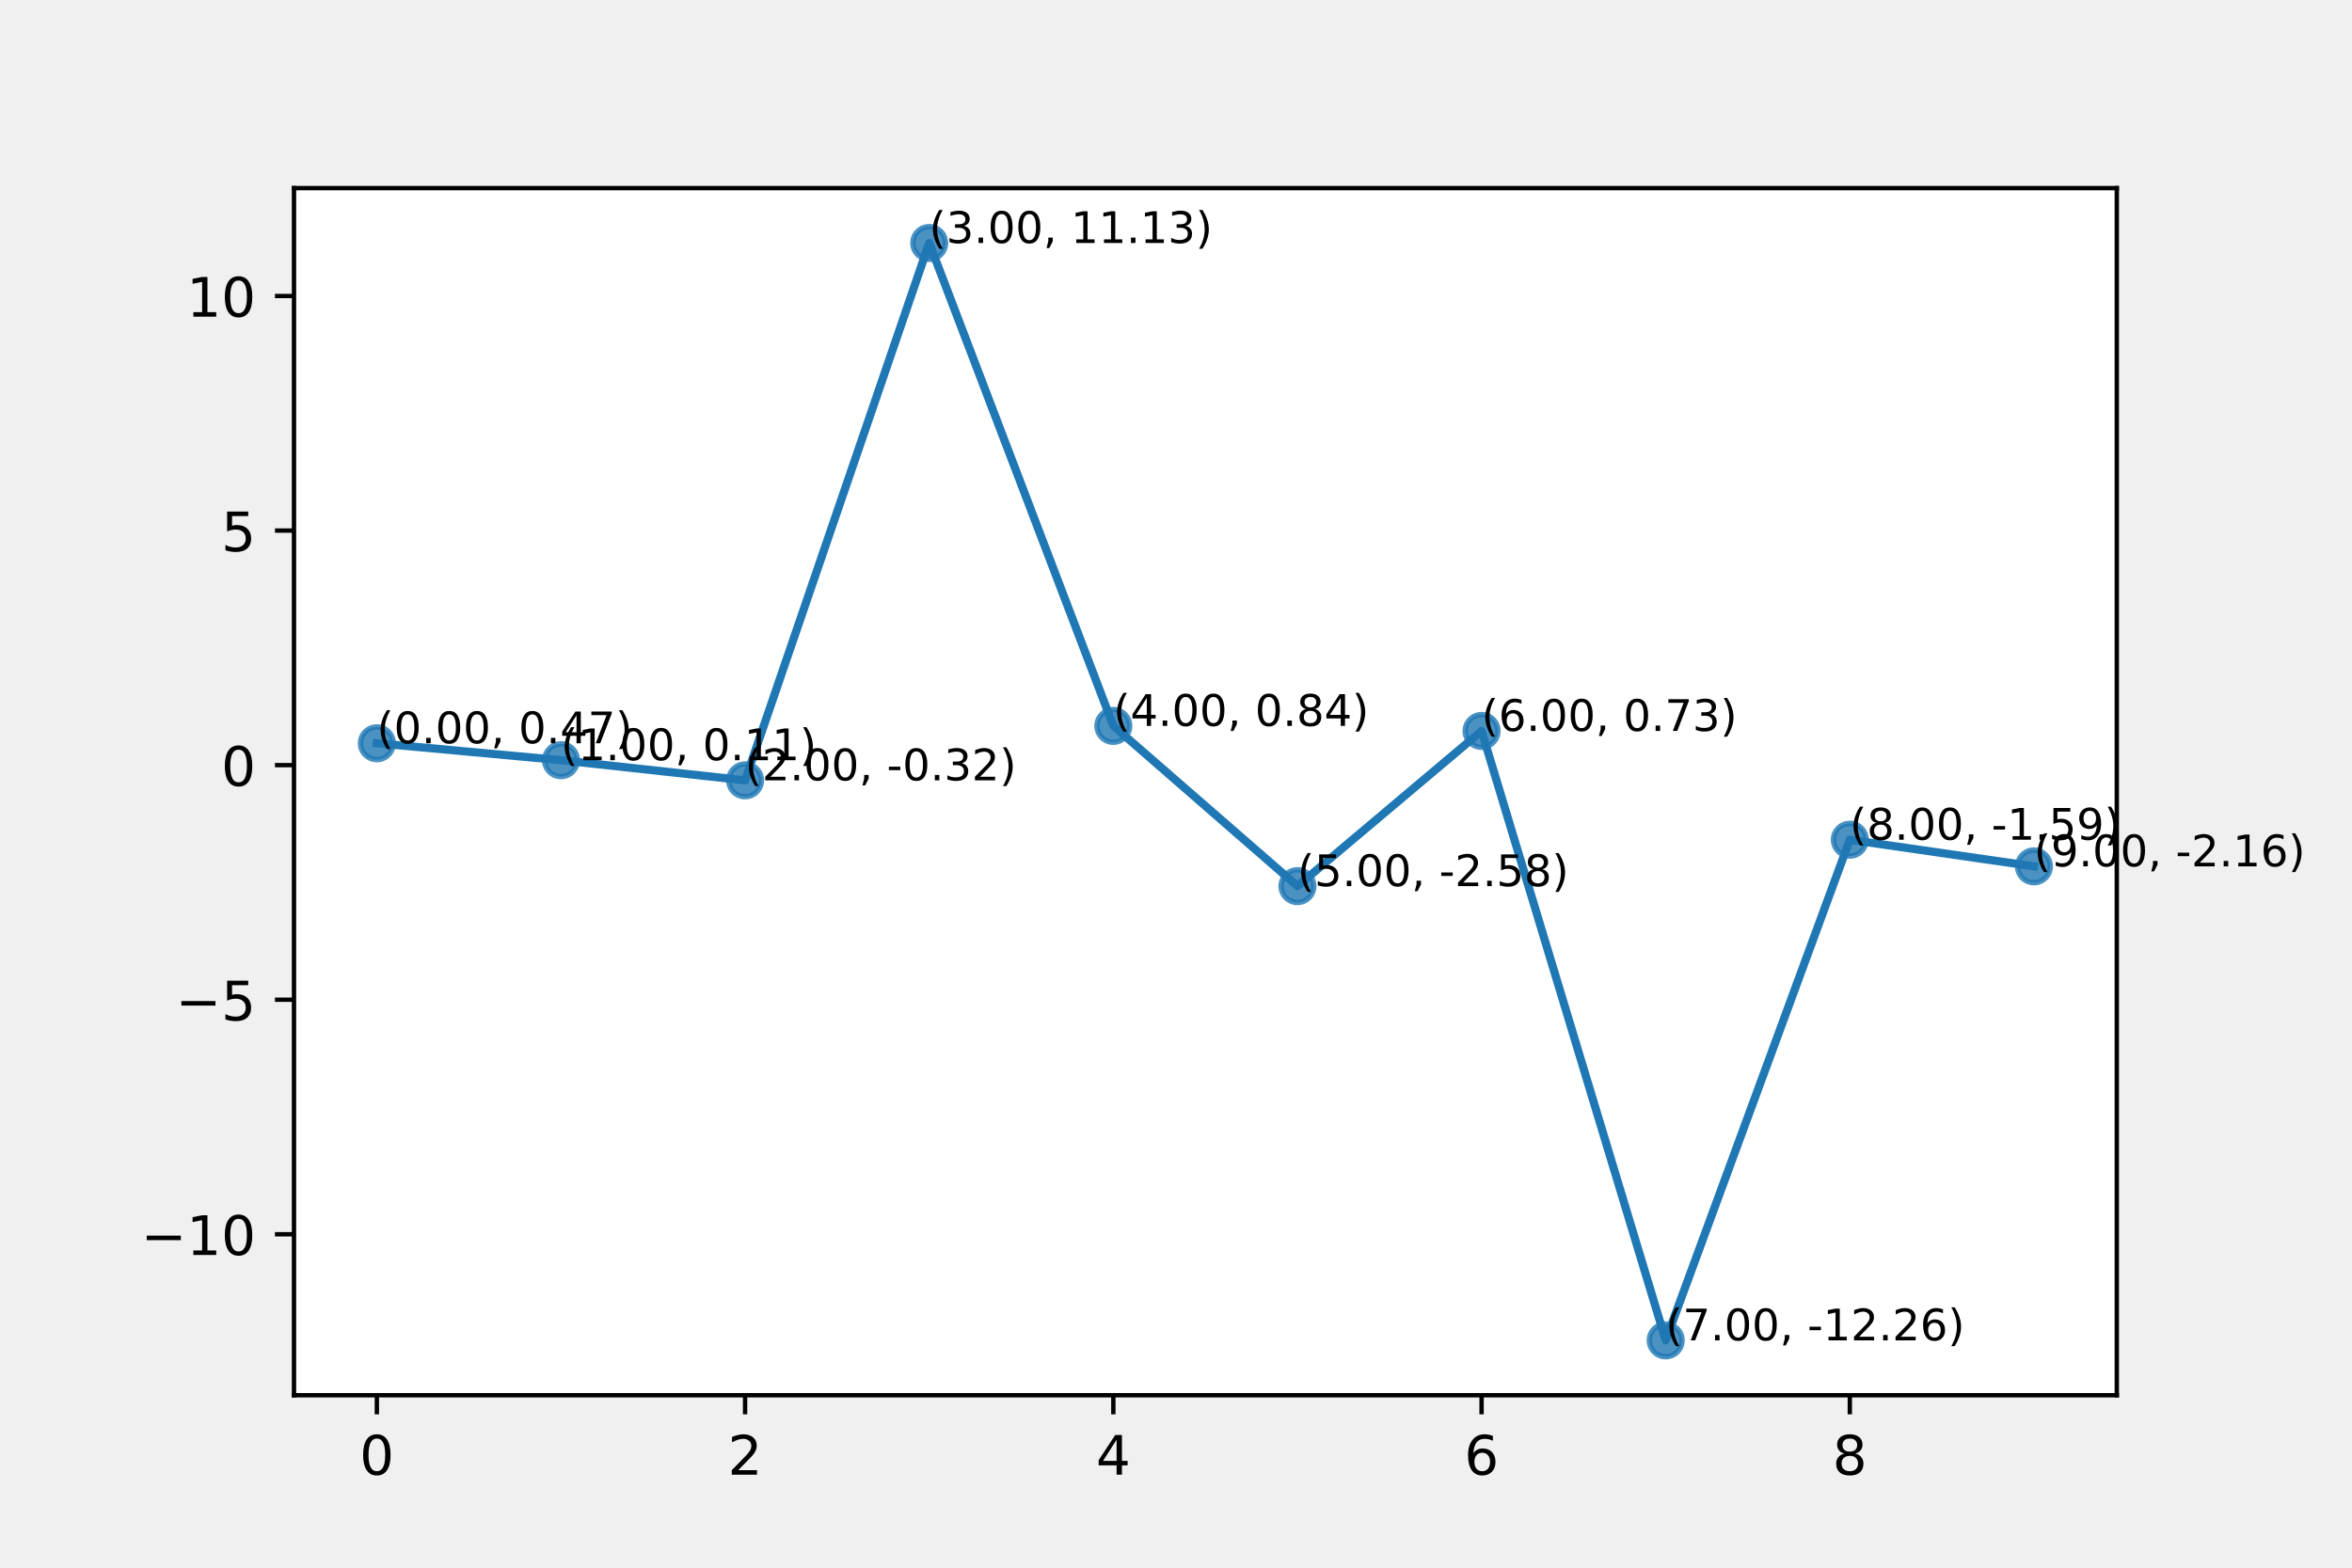
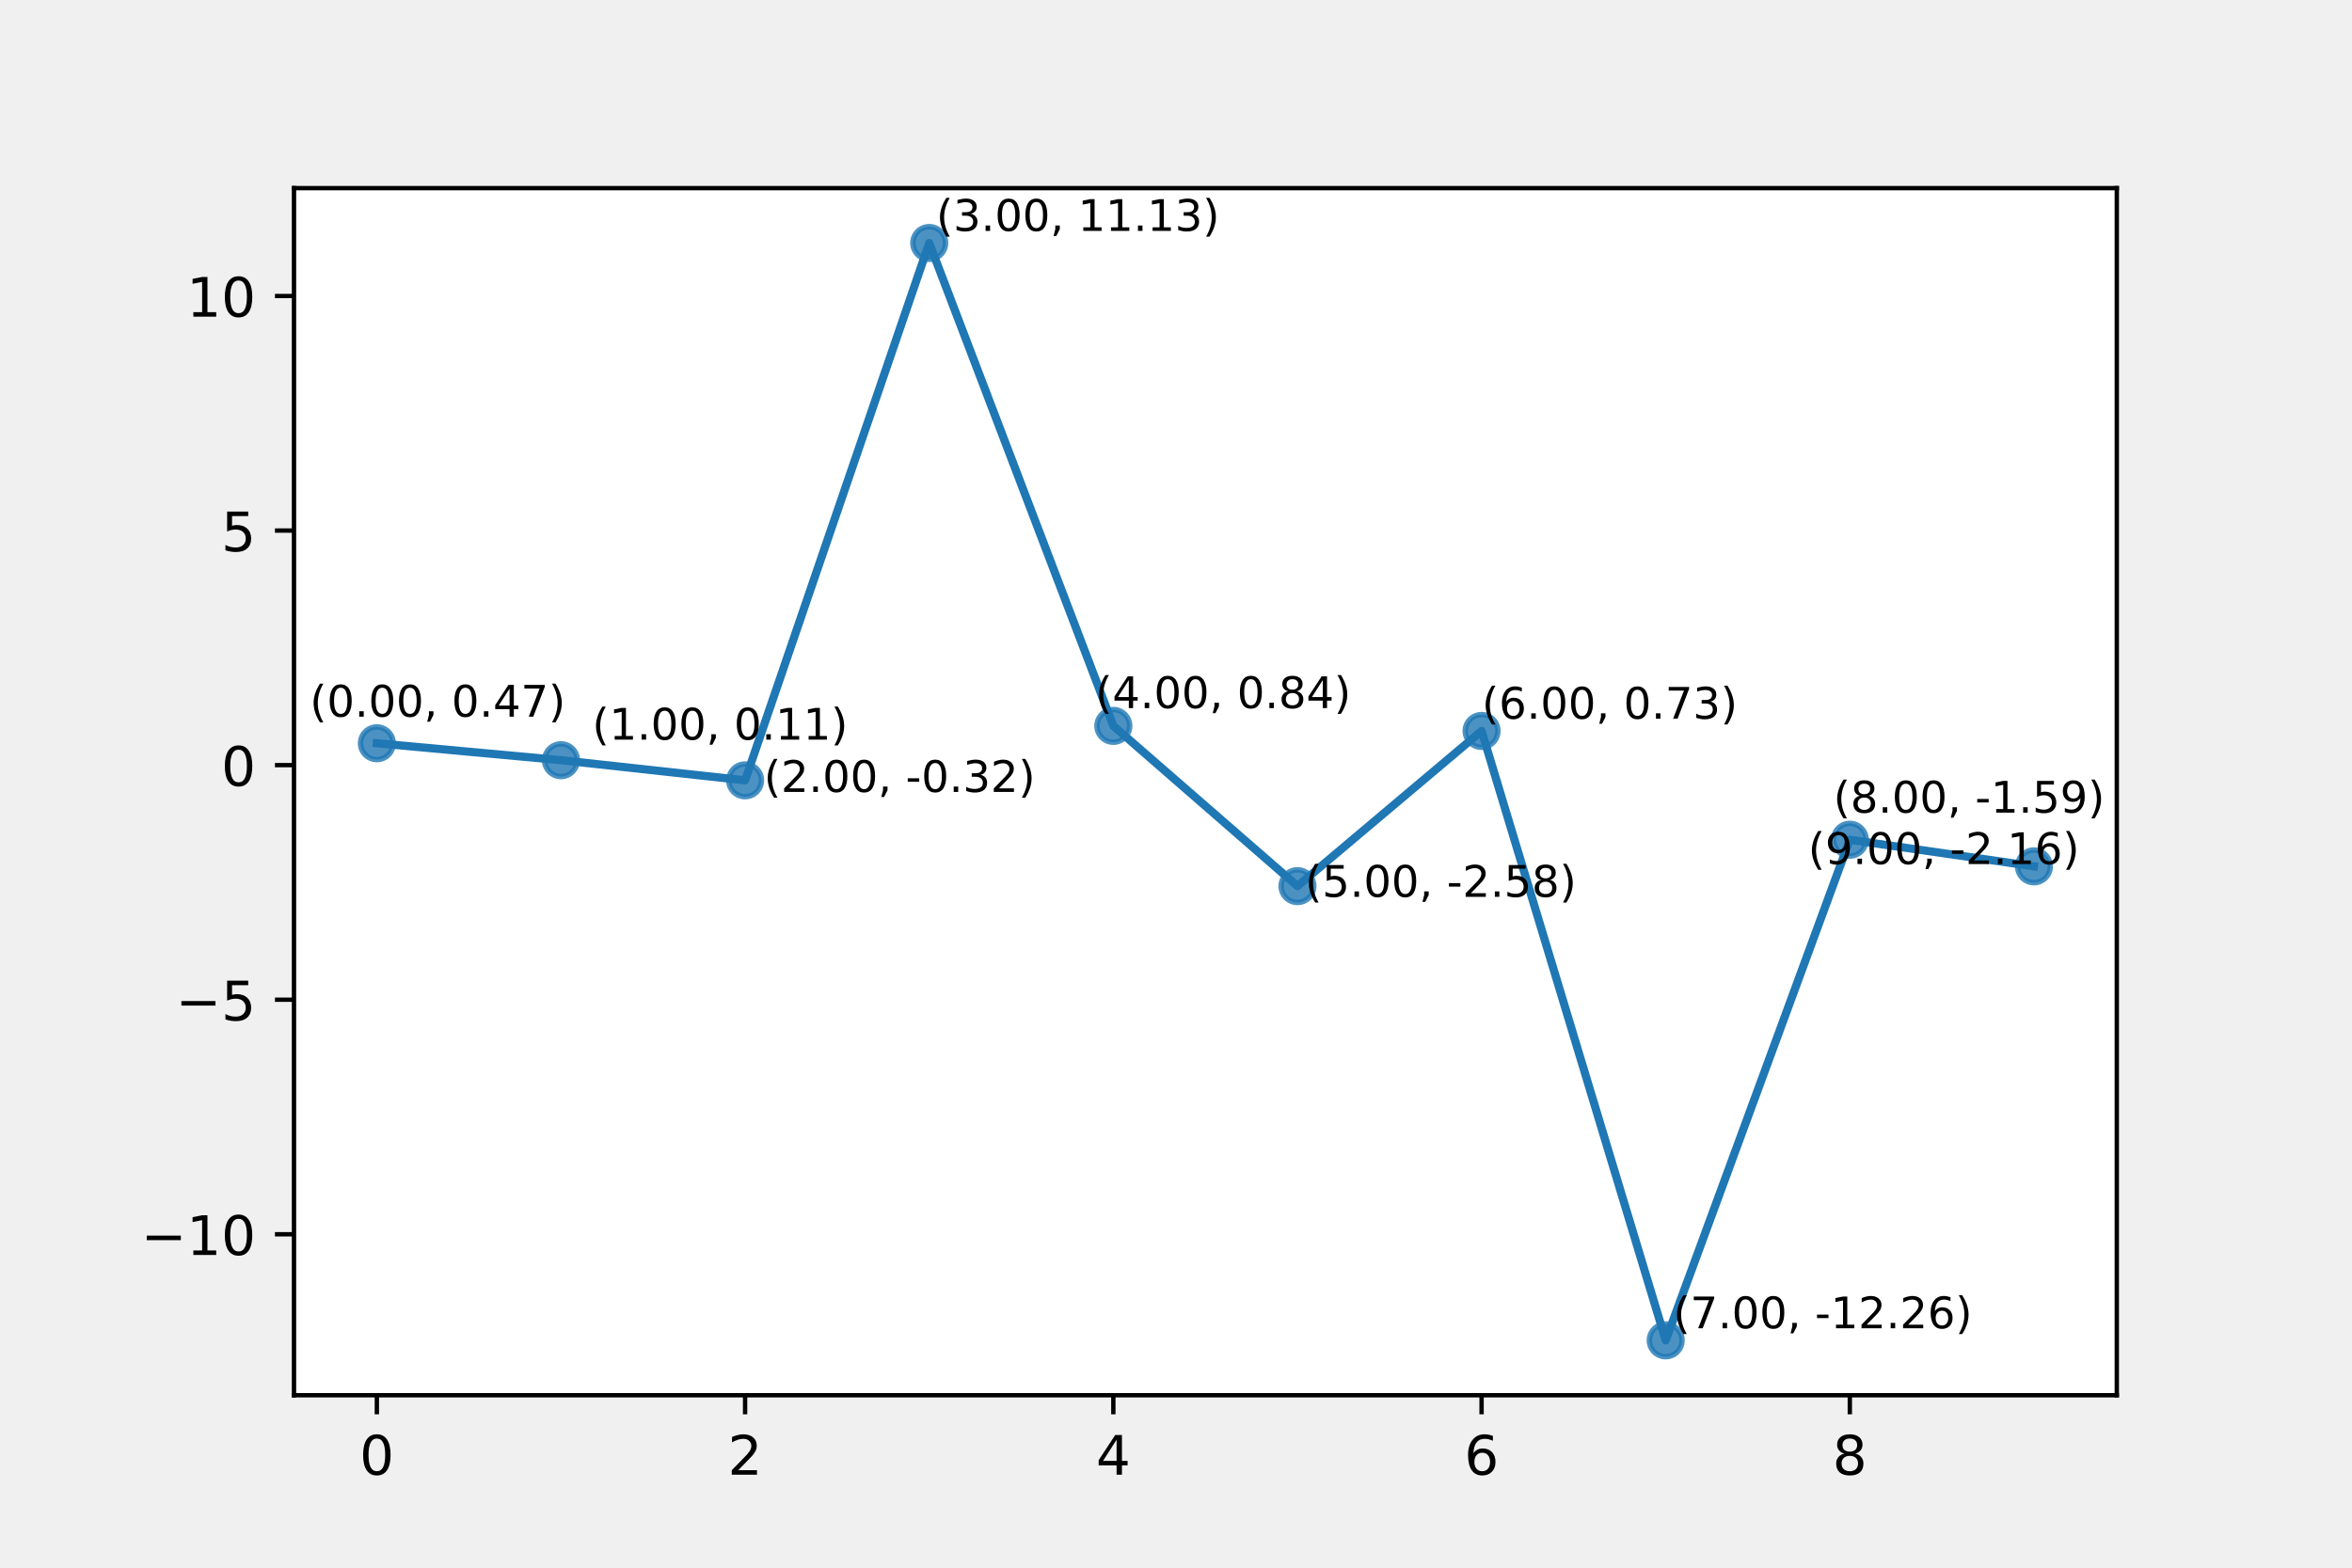
<svg xmlns="http://www.w3.org/2000/svg" xmlns:xlink="http://www.w3.org/1999/xlink" width="432pt" height="288pt" viewBox="0 0 432 288" version="1.1">
  <defs>
    <style type="text/css">*{stroke-linejoin: round; stroke-linecap: butt}</style>
  </defs>
  <g id="figure_1">
    <g id="patch_1">
      <path d="M 0 288  L 432 288  L 432 0  L 0 0  L 0 288  z " style="fill: none" />
    </g>
    <g id="axes_1">
      <g id="patch_2">
        <path d="M 54 256.32  L 388.8 256.32  L 388.8 34.56  L 54 34.56  z " style="fill: #ffffff" />
      </g>
      <g id="PathCollection_1">
        <defs>
-           <path id="m63a5df7cdd" d="M 0 3  C 0.796 3 1.559 2.684 2.121 2.121  C 2.684 1.559 3 0.796 3 0  C 3 -0.796 2.684 -1.559 2.121 -2.121  C 1.559 -2.684 0.796 -3 0 -3  C -0.796 -3 -1.559 -2.684 -2.121 -2.121  C -2.684 -1.559 -3 -0.796 -3 0  C -3 0.796 -2.684 1.559 -2.121 2.121  C -1.559 2.684 -0.796 3 0 3  z " style="stroke: #1f77b4; stroke-opacity: 0.8" />
+           <path id="m7820425bd3" d="M 0 3  C 0.796 3 1.559 2.684 2.121 2.121  C 2.684 1.559 3 0.796 3 0  C 3 -0.796 2.684 -1.559 2.121 -2.121  C 1.559 -2.684 0.796 -3 0 -3  C -0.796 -3 -1.559 -2.684 -2.121 -2.121  C -2.684 -1.559 -3 -0.796 -3 0  C -3 0.796 -2.684 1.559 -2.121 2.121  C -1.559 2.684 -0.796 3 0 3  z " style="stroke: #1f77b4; stroke-opacity: 0.8" />
        </defs>
-         <g clip-path="url(#p0a1b6e85ea)">
-           <use xlink:href="#m63a5df7cdd" x="69.218" y="136.546" style="fill: #1f77b4; fill-opacity: 0.8; stroke: #1f77b4; stroke-opacity: 0.8" />
-           <use xlink:href="#m63a5df7cdd" x="103.036" y="139.657" style="fill: #1f77b4; fill-opacity: 0.8; stroke: #1f77b4; stroke-opacity: 0.8" />
-           <use xlink:href="#m63a5df7cdd" x="136.855" y="143.357" style="fill: #1f77b4; fill-opacity: 0.8; stroke: #1f77b4; stroke-opacity: 0.8" />
-           <use xlink:href="#m63a5df7cdd" x="170.673" y="44.64" style="fill: #1f77b4; fill-opacity: 0.8; stroke: #1f77b4; stroke-opacity: 0.8" />
-           <use xlink:href="#m63a5df7cdd" x="204.491" y="133.355" style="fill: #1f77b4; fill-opacity: 0.8; stroke: #1f77b4; stroke-opacity: 0.8" />
-           <use xlink:href="#m63a5df7cdd" x="238.309" y="162.791" style="fill: #1f77b4; fill-opacity: 0.8; stroke: #1f77b4; stroke-opacity: 0.8" />
-           <use xlink:href="#m63a5df7cdd" x="272.127" y="134.283" style="fill: #1f77b4; fill-opacity: 0.8; stroke: #1f77b4; stroke-opacity: 0.8" />
-           <use xlink:href="#m63a5df7cdd" x="305.945" y="246.24" style="fill: #1f77b4; fill-opacity: 0.8; stroke: #1f77b4; stroke-opacity: 0.8" />
-           <use xlink:href="#m63a5df7cdd" x="339.764" y="154.267" style="fill: #1f77b4; fill-opacity: 0.8; stroke: #1f77b4; stroke-opacity: 0.8" />
-           <use xlink:href="#m63a5df7cdd" x="373.582" y="159.157" style="fill: #1f77b4; fill-opacity: 0.8; stroke: #1f77b4; stroke-opacity: 0.8" />
+         <g clip-path="url(#p15bf4241c0)">
+           <use xlink:href="#m7820425bd3" x="69.218" y="136.546" style="fill: #1f77b4; fill-opacity: 0.8; stroke: #1f77b4; stroke-opacity: 0.8" />
+           <use xlink:href="#m7820425bd3" x="103.036" y="139.657" style="fill: #1f77b4; fill-opacity: 0.8; stroke: #1f77b4; stroke-opacity: 0.8" />
+           <use xlink:href="#m7820425bd3" x="136.855" y="143.357" style="fill: #1f77b4; fill-opacity: 0.8; stroke: #1f77b4; stroke-opacity: 0.8" />
+           <use xlink:href="#m7820425bd3" x="170.673" y="44.64" style="fill: #1f77b4; fill-opacity: 0.8; stroke: #1f77b4; stroke-opacity: 0.8" />
+           <use xlink:href="#m7820425bd3" x="204.491" y="133.355" style="fill: #1f77b4; fill-opacity: 0.8; stroke: #1f77b4; stroke-opacity: 0.8" />
+           <use xlink:href="#m7820425bd3" x="238.309" y="162.791" style="fill: #1f77b4; fill-opacity: 0.8; stroke: #1f77b4; stroke-opacity: 0.8" />
+           <use xlink:href="#m7820425bd3" x="272.127" y="134.283" style="fill: #1f77b4; fill-opacity: 0.8; stroke: #1f77b4; stroke-opacity: 0.8" />
+           <use xlink:href="#m7820425bd3" x="305.945" y="246.24" style="fill: #1f77b4; fill-opacity: 0.8; stroke: #1f77b4; stroke-opacity: 0.8" />
+           <use xlink:href="#m7820425bd3" x="339.764" y="154.267" style="fill: #1f77b4; fill-opacity: 0.8; stroke: #1f77b4; stroke-opacity: 0.8" />
+           <use xlink:href="#m7820425bd3" x="373.582" y="159.157" style="fill: #1f77b4; fill-opacity: 0.8; stroke: #1f77b4; stroke-opacity: 0.8" />
        </g>
      </g>
      <g id="matplotlib.axis_1">
        <g id="xtick_1">
          <g id="line2d_1">
            <defs>
-               <path id="me3b9ac02d4" d="M 0 0  L 0 3.5  " style="stroke: #000000; stroke-width: 0.8" />
+               <path id="maa330eedc3" d="M 0 0  L 0 3.5  " style="stroke: #000000; stroke-width: 0.8" />
            </defs>
            <g>
-               <use xlink:href="#me3b9ac02d4" x="69.218" y="256.32" style="stroke: #000000; stroke-width: 0.8" />
+               <use xlink:href="#maa330eedc3" x="69.218" y="256.32" style="stroke: #000000; stroke-width: 0.8" />
            </g>
          </g>
          <g id="text_1">
            <g transform="translate(66.03693 270.9184) scale(0.1 -0.1)">
              <defs>
                <path id="DejaVuSans-30" d="M 2034 4250  Q 1547 4250 1301 3770  Q 1056 3291 1056 2328  Q 1056 1369 1301 889  Q 1547 409 2034 409  Q 2525 409 2770 889  Q 3016 1369 3016 2328  Q 3016 3291 2770 3770  Q 2525 4250 2034 4250  z M 2034 4750  Q 2819 4750 3233 4129  Q 3647 3509 3647 2328  Q 3647 1150 3233 529  Q 2819 -91 2034 -91  Q 1250 -91 836 529  Q 422 1150 422 2328  Q 422 3509 836 4129  Q 1250 4750 2034 4750  z " transform="scale(0.015625)" />
              </defs>
              <use xlink:href="#DejaVuSans-30" />
            </g>
          </g>
        </g>
        <g id="xtick_2">
          <g id="line2d_2">
            <g>
-               <use xlink:href="#me3b9ac02d4" x="136.855" y="256.32" style="stroke: #000000; stroke-width: 0.8" />
+               <use xlink:href="#maa330eedc3" x="136.855" y="256.32" style="stroke: #000000; stroke-width: 0.8" />
            </g>
          </g>
          <g id="text_2">
            <g transform="translate(133.6733 270.9184) scale(0.1 -0.1)">
              <defs>
                <path id="DejaVuSans-32" d="M 1228 531  L 3431 531  L 3431 0  L 469 0  L 469 531  Q 828 903 1448 1529  Q 2069 2156 2228 2338  Q 2531 2678 2651 2914  Q 2772 3150 2772 3378  Q 2772 3750 2511 3984  Q 2250 4219 1831 4219  Q 1534 4219 1204 4116  Q 875 4013 500 3803  L 500 4441  Q 881 4594 1212 4672  Q 1544 4750 1819 4750  Q 2544 4750 2975 4387  Q 3406 4025 3406 3419  Q 3406 3131 3298 2873  Q 3191 2616 2906 2266  Q 2828 2175 2409 1742  Q 1991 1309 1228 531  z " transform="scale(0.015625)" />
              </defs>
              <use xlink:href="#DejaVuSans-32" />
            </g>
          </g>
        </g>
        <g id="xtick_3">
          <g id="line2d_3">
            <g>
-               <use xlink:href="#me3b9ac02d4" x="204.491" y="256.32" style="stroke: #000000; stroke-width: 0.8" />
+               <use xlink:href="#maa330eedc3" x="204.491" y="256.32" style="stroke: #000000; stroke-width: 0.8" />
            </g>
          </g>
          <g id="text_3">
            <g transform="translate(201.3097 270.9184) scale(0.1 -0.1)">
              <defs>
                <path id="DejaVuSans-34" d="M 2419 4116  L 825 1625  L 2419 1625  L 2419 4116  z M 2253 4666  L 3047 4666  L 3047 1625  L 3713 1625  L 3713 1100  L 3047 1100  L 3047 0  L 2419 0  L 2419 1100  L 313 1100  L 313 1709  L 2253 4666  z " transform="scale(0.015625)" />
              </defs>
              <use xlink:href="#DejaVuSans-34" />
            </g>
          </g>
        </g>
        <g id="xtick_4">
          <g id="line2d_4">
            <g>
-               <use xlink:href="#me3b9ac02d4" x="272.127" y="256.32" style="stroke: #000000; stroke-width: 0.8" />
+               <use xlink:href="#maa330eedc3" x="272.127" y="256.32" style="stroke: #000000; stroke-width: 0.8" />
            </g>
          </g>
          <g id="text_4">
            <g transform="translate(268.946 270.9184) scale(0.1 -0.1)">
              <defs>
                <path id="DejaVuSans-36" d="M 2113 2584  Q 1688 2584 1439 2293  Q 1191 2003 1191 1497  Q 1191 994 1439 701  Q 1688 409 2113 409  Q 2538 409 2786 701  Q 3034 994 3034 1497  Q 3034 2003 2786 2293  Q 2538 2584 2113 2584  z M 3366 4563  L 3366 3988  Q 3128 4100 2886 4159  Q 2644 4219 2406 4219  Q 1781 4219 1451 3797  Q 1122 3375 1075 2522  Q 1259 2794 1537 2939  Q 1816 3084 2150 3084  Q 2853 3084 3261 2657  Q 3669 2231 3669 1497  Q 3669 778 3244 343  Q 2819 -91 2113 -91  Q 1303 -91 875 529  Q 447 1150 447 2328  Q 447 3434 972 4092  Q 1497 4750 2381 4750  Q 2619 4750 2861 4703  Q 3103 4656 3366 4563  z " transform="scale(0.015625)" />
              </defs>
              <use xlink:href="#DejaVuSans-36" />
            </g>
          </g>
        </g>
        <g id="xtick_5">
          <g id="line2d_5">
            <g>
-               <use xlink:href="#me3b9ac02d4" x="339.764" y="256.32" style="stroke: #000000; stroke-width: 0.8" />
+               <use xlink:href="#maa330eedc3" x="339.764" y="256.32" style="stroke: #000000; stroke-width: 0.8" />
            </g>
          </g>
          <g id="text_5">
            <g transform="translate(336.5824 270.9184) scale(0.1 -0.1)">
              <defs>
                <path id="DejaVuSans-38" d="M 2034 2216  Q 1584 2216 1326 1975  Q 1069 1734 1069 1313  Q 1069 891 1326 650  Q 1584 409 2034 409  Q 2484 409 2743 651  Q 3003 894 3003 1313  Q 3003 1734 2745 1975  Q 2488 2216 2034 2216  z M 1403 2484  Q 997 2584 770 2862  Q 544 3141 544 3541  Q 544 4100 942 4425  Q 1341 4750 2034 4750  Q 2731 4750 3128 4425  Q 3525 4100 3525 3541  Q 3525 3141 3298 2862  Q 3072 2584 2669 2484  Q 3125 2378 3379 2068  Q 3634 1759 3634 1313  Q 3634 634 3220 271  Q 2806 -91 2034 -91  Q 1263 -91 848 271  Q 434 634 434 1313  Q 434 1759 690 2068  Q 947 2378 1403 2484  z M 1172 3481  Q 1172 3119 1398 2916  Q 1625 2713 2034 2713  Q 2441 2713 2670 2916  Q 2900 3119 2900 3481  Q 2900 3844 2670 4047  Q 2441 4250 2034 4250  Q 1625 4250 1398 4047  Q 1172 3844 1172 3481  z " transform="scale(0.015625)" />
              </defs>
              <use xlink:href="#DejaVuSans-38" />
            </g>
          </g>
        </g>
      </g>
      <g id="matplotlib.axis_2">
        <g id="ytick_1">
          <g id="line2d_6">
            <defs>
-               <path id="m5d15af2823" d="M 0 0  L -3.5 0  " style="stroke: #000000; stroke-width: 0.8" />
+               <path id="m2a9670da24" d="M 0 0  L -3.5 0  " style="stroke: #000000; stroke-width: 0.8" />
            </defs>
            <g>
-               <use xlink:href="#m5d15af2823" x="54" y="226.749" style="stroke: #000000; stroke-width: 0.8" />
+               <use xlink:href="#m2a9670da24" x="54" y="226.749" style="stroke: #000000; stroke-width: 0.8" />
            </g>
          </g>
          <g id="text_6">
            <g transform="translate(25.89531 230.5484) scale(0.1 -0.1)">
              <defs>
                <path id="DejaVuSans-2212" d="M 678 2272  L 4684 2272  L 4684 1741  L 678 1741  L 678 2272  z " transform="scale(0.015625)" />
                <path id="DejaVuSans-31" d="M 794 531  L 1825 531  L 1825 4091  L 703 3866  L 703 4441  L 1819 4666  L 2450 4666  L 2450 531  L 3481 531  L 3481 0  L 794 0  L 794 531  z " transform="scale(0.015625)" />
              </defs>
              <use xlink:href="#DejaVuSans-2212" />
              <use xlink:href="#DejaVuSans-31" x="83.789" />
              <use xlink:href="#DejaVuSans-30" x="147.412" />
            </g>
          </g>
        </g>
        <g id="ytick_2">
          <g id="line2d_7">
            <g>
-               <use xlink:href="#m5d15af2823" x="54" y="183.656" style="stroke: #000000; stroke-width: 0.8" />
+               <use xlink:href="#m2a9670da24" x="54" y="183.656" style="stroke: #000000; stroke-width: 0.8" />
            </g>
          </g>
          <g id="text_7">
            <g transform="translate(32.25781 187.4554) scale(0.1 -0.1)">
              <defs>
                <path id="DejaVuSans-35" d="M 691 4666  L 3169 4666  L 3169 4134  L 1269 4134  L 1269 2991  Q 1406 3038 1543 3061  Q 1681 3084 1819 3084  Q 2600 3084 3056 2656  Q 3513 2228 3513 1497  Q 3513 744 3044 326  Q 2575 -91 1722 -91  Q 1428 -91 1123 -41  Q 819 9 494 109  L 494 744  Q 775 591 1075 516  Q 1375 441 1709 441  Q 2250 441 2565 725  Q 2881 1009 2881 1497  Q 2881 1984 2565 2268  Q 2250 2553 1709 2553  Q 1456 2553 1204 2497  Q 953 2441 691 2322  L 691 4666  z " transform="scale(0.015625)" />
              </defs>
              <use xlink:href="#DejaVuSans-2212" />
              <use xlink:href="#DejaVuSans-35" x="83.789" />
            </g>
          </g>
        </g>
        <g id="ytick_3">
          <g id="line2d_8">
            <g>
-               <use xlink:href="#m5d15af2823" x="54" y="140.563" style="stroke: #000000; stroke-width: 0.8" />
+               <use xlink:href="#m2a9670da24" x="54" y="140.563" style="stroke: #000000; stroke-width: 0.8" />
            </g>
          </g>
          <g id="text_8">
            <g transform="translate(40.6375 144.3624) scale(0.1 -0.1)">
              <use xlink:href="#DejaVuSans-30" />
            </g>
          </g>
        </g>
        <g id="ytick_4">
          <g id="line2d_9">
            <g>
-               <use xlink:href="#m5d15af2823" x="54" y="97.47" style="stroke: #000000; stroke-width: 0.8" />
+               <use xlink:href="#m2a9670da24" x="54" y="97.47" style="stroke: #000000; stroke-width: 0.8" />
            </g>
          </g>
          <g id="text_9">
            <g transform="translate(40.6375 101.2694) scale(0.1 -0.1)">
              <use xlink:href="#DejaVuSans-35" />
            </g>
          </g>
        </g>
        <g id="ytick_5">
          <g id="line2d_10">
            <g>
-               <use xlink:href="#m5d15af2823" x="54" y="54.377" style="stroke: #000000; stroke-width: 0.8" />
+               <use xlink:href="#m2a9670da24" x="54" y="54.377" style="stroke: #000000; stroke-width: 0.8" />
            </g>
          </g>
          <g id="text_10">
            <g transform="translate(34.275 58.17639) scale(0.1 -0.1)">
              <use xlink:href="#DejaVuSans-31" />
              <use xlink:href="#DejaVuSans-30" x="63.623" />
            </g>
          </g>
        </g>
      </g>
      <g id="line2d_11">
-         <path d="M 69.218 136.546  L 103.036 139.657  L 136.855 143.357  L 170.673 44.64  L 204.491 133.355  L 238.309 162.791  L 272.127 134.283  L 305.945 246.24  L 339.764 154.267  L 373.582 159.157  " clip-path="url(#p0a1b6e85ea)" style="fill: none; stroke: #1f77b4; stroke-width: 1.5; stroke-linecap: square" />
+         <path d="M 69.218 136.546  L 103.036 139.657  L 136.855 143.357  L 170.673 44.64  L 204.491 133.355  L 238.309 162.791  L 272.127 134.283  L 305.945 246.24  L 339.764 154.267  L 373.582 159.157  " clip-path="url(#p15bf4241c0)" style="fill: none; stroke: #1f77b4; stroke-width: 1.5; stroke-linecap: square" />
      </g>
      <g id="patch_3">
        <path d="M 54 256.32  L 54 34.56  " style="fill: none; stroke: #000000; stroke-width: 0.8; stroke-linejoin: miter; stroke-linecap: square" />
      </g>
      <g id="patch_4">
        <path d="M 388.8 256.32  L 388.8 34.56  " style="fill: none; stroke: #000000; stroke-width: 0.8; stroke-linejoin: miter; stroke-linecap: square" />
      </g>
      <g id="patch_5">
        <path d="M 54 256.32  L 388.8 256.32  " style="fill: none; stroke: #000000; stroke-width: 0.8; stroke-linejoin: miter; stroke-linecap: square" />
      </g>
      <g id="patch_6">
        <path d="M 54 34.56  L 388.8 34.56  " style="fill: none; stroke: #000000; stroke-width: 0.8; stroke-linejoin: miter; stroke-linecap: square" />
      </g>
      <g id="text_11">
-         <g transform="translate(69.21818 136.5461) scale(0.08 -0.08)">
+         <g transform="translate(56.91625 131.658) scale(0.08 -0.08)">
          <defs>
            <path id="DejaVuSans-28" d="M 1984 4856  Q 1566 4138 1362 3434  Q 1159 2731 1159 2009  Q 1159 1288 1364 580  Q 1569 -128 1984 -844  L 1484 -844  Q 1016 -109 783 600  Q 550 1309 550 2009  Q 550 2706 781 3412  Q 1013 4119 1484 4856  L 1984 4856  z " transform="scale(0.015625)" />
            <path id="DejaVuSans-2e" d="M 684 794  L 1344 794  L 1344 0  L 684 0  L 684 794  z " transform="scale(0.015625)" />
            <path id="DejaVuSans-2c" d="M 750 794  L 1409 794  L 1409 256  L 897 -744  L 494 -744  L 750 256  L 750 794  z " transform="scale(0.015625)" />
            <path id="DejaVuSans-20" transform="scale(0.015625)" />
            <path id="DejaVuSans-37" d="M 525 4666  L 3525 4666  L 3525 4397  L 1831 0  L 1172 0  L 2766 4134  L 525 4134  L 525 4666  z " transform="scale(0.015625)" />
            <path id="DejaVuSans-29" d="M 513 4856  L 1013 4856  Q 1481 4119 1714 3412  Q 1947 2706 1947 2009  Q 1947 1309 1714 600  Q 1481 -109 1013 -844  L 513 -844  Q 928 -128 1133 580  Q 1338 1288 1338 2009  Q 1338 2731 1133 3434  Q 928 4138 513 4856  z " transform="scale(0.015625)" />
          </defs>
          <use xlink:href="#DejaVuSans-28" />
          <use xlink:href="#DejaVuSans-30" x="39.014" />
          <use xlink:href="#DejaVuSans-2e" x="102.637" />
          <use xlink:href="#DejaVuSans-30" x="134.424" />
          <use xlink:href="#DejaVuSans-30" x="198.047" />
          <use xlink:href="#DejaVuSans-2c" x="261.67" />
          <use xlink:href="#DejaVuSans-20" x="293.457" />
          <use xlink:href="#DejaVuSans-30" x="325.244" />
          <use xlink:href="#DejaVuSans-2e" x="388.867" />
          <use xlink:href="#DejaVuSans-34" x="420.654" />
          <use xlink:href="#DejaVuSans-37" x="484.277" />
          <use xlink:href="#DejaVuSans-29" x="547.9" />
        </g>
      </g>
      <g id="text_12">
-         <g transform="translate(103.0364 139.6565) scale(0.08 -0.08)">
+         <g transform="translate(108.7842 135.878) scale(0.08 -0.08)">
          <use xlink:href="#DejaVuSans-28" />
          <use xlink:href="#DejaVuSans-31" x="39.014" />
          <use xlink:href="#DejaVuSans-2e" x="102.637" />
          <use xlink:href="#DejaVuSans-30" x="134.424" />
          <use xlink:href="#DejaVuSans-30" x="198.047" />
          <use xlink:href="#DejaVuSans-2c" x="261.67" />
          <use xlink:href="#DejaVuSans-20" x="293.457" />
          <use xlink:href="#DejaVuSans-30" x="325.244" />
          <use xlink:href="#DejaVuSans-2e" x="388.867" />
          <use xlink:href="#DejaVuSans-31" x="420.654" />
          <use xlink:href="#DejaVuSans-31" x="484.277" />
          <use xlink:href="#DejaVuSans-29" x="547.9" />
        </g>
      </g>
      <g id="text_13">
-         <g transform="translate(136.8545 143.3572) scale(0.08 -0.08)">
+         <g transform="translate(140.3211 145.4889) scale(0.08 -0.08)">
          <defs>
            <path id="DejaVuSans-2d" d="M 313 2009  L 1997 2009  L 1997 1497  L 313 1497  L 313 2009  z " transform="scale(0.015625)" />
            <path id="DejaVuSans-33" d="M 2597 2516  Q 3050 2419 3304 2112  Q 3559 1806 3559 1356  Q 3559 666 3084 287  Q 2609 -91 1734 -91  Q 1441 -91 1130 -33  Q 819 25 488 141  L 488 750  Q 750 597 1062 519  Q 1375 441 1716 441  Q 2309 441 2620 675  Q 2931 909 2931 1356  Q 2931 1769 2642 2001  Q 2353 2234 1838 2234  L 1294 2234  L 1294 2753  L 1863 2753  Q 2328 2753 2575 2939  Q 2822 3125 2822 3475  Q 2822 3834 2567 4026  Q 2313 4219 1838 4219  Q 1578 4219 1281 4162  Q 984 4106 628 3988  L 628 4550  Q 988 4650 1302 4700  Q 1616 4750 1894 4750  Q 2613 4750 3031 4423  Q 3450 4097 3450 3541  Q 3450 3153 3228 2886  Q 3006 2619 2597 2516  z " transform="scale(0.015625)" />
          </defs>
          <use xlink:href="#DejaVuSans-28" />
          <use xlink:href="#DejaVuSans-32" x="39.014" />
          <use xlink:href="#DejaVuSans-2e" x="102.637" />
          <use xlink:href="#DejaVuSans-30" x="134.424" />
          <use xlink:href="#DejaVuSans-30" x="198.047" />
          <use xlink:href="#DejaVuSans-2c" x="261.67" />
          <use xlink:href="#DejaVuSans-20" x="293.457" />
          <use xlink:href="#DejaVuSans-2d" x="325.244" />
          <use xlink:href="#DejaVuSans-30" x="361.328" />
          <use xlink:href="#DejaVuSans-2e" x="424.951" />
          <use xlink:href="#DejaVuSans-33" x="456.738" />
          <use xlink:href="#DejaVuSans-32" x="520.361" />
          <use xlink:href="#DejaVuSans-29" x="583.984" />
        </g>
      </g>
      <g id="text_14">
-         <g transform="translate(170.6727 44.64) scale(0.08 -0.08)">
+         <g transform="translate(171.962 42.4195) scale(0.08 -0.08)">
          <use xlink:href="#DejaVuSans-28" />
          <use xlink:href="#DejaVuSans-33" x="39.014" />
          <use xlink:href="#DejaVuSans-2e" x="102.637" />
          <use xlink:href="#DejaVuSans-30" x="134.424" />
          <use xlink:href="#DejaVuSans-30" x="198.047" />
          <use xlink:href="#DejaVuSans-2c" x="261.67" />
          <use xlink:href="#DejaVuSans-20" x="293.457" />
          <use xlink:href="#DejaVuSans-31" x="325.244" />
          <use xlink:href="#DejaVuSans-31" x="388.867" />
          <use xlink:href="#DejaVuSans-2e" x="452.49" />
          <use xlink:href="#DejaVuSans-31" x="484.277" />
          <use xlink:href="#DejaVuSans-33" x="547.9" />
          <use xlink:href="#DejaVuSans-29" x="611.523" />
        </g>
      </g>
      <g id="text_15">
-         <g transform="translate(204.4909 133.3546) scale(0.08 -0.08)">
+         <g transform="translate(201.1903 130.088) scale(0.08 -0.08)">
          <use xlink:href="#DejaVuSans-28" />
          <use xlink:href="#DejaVuSans-34" x="39.014" />
          <use xlink:href="#DejaVuSans-2e" x="102.637" />
          <use xlink:href="#DejaVuSans-30" x="134.424" />
          <use xlink:href="#DejaVuSans-30" x="198.047" />
          <use xlink:href="#DejaVuSans-2c" x="261.67" />
          <use xlink:href="#DejaVuSans-20" x="293.457" />
          <use xlink:href="#DejaVuSans-30" x="325.244" />
          <use xlink:href="#DejaVuSans-2e" x="388.867" />
          <use xlink:href="#DejaVuSans-38" x="420.654" />
          <use xlink:href="#DejaVuSans-34" x="484.277" />
          <use xlink:href="#DejaVuSans-29" x="547.9" />
        </g>
      </g>
      <g id="text_16">
-         <g transform="translate(238.3091 162.7914) scale(0.08 -0.08)">
+         <g transform="translate(239.7146 164.7538) scale(0.08 -0.08)">
          <use xlink:href="#DejaVuSans-28" />
          <use xlink:href="#DejaVuSans-35" x="39.014" />
          <use xlink:href="#DejaVuSans-2e" x="102.637" />
          <use xlink:href="#DejaVuSans-30" x="134.424" />
          <use xlink:href="#DejaVuSans-30" x="198.047" />
          <use xlink:href="#DejaVuSans-2c" x="261.67" />
          <use xlink:href="#DejaVuSans-20" x="293.457" />
          <use xlink:href="#DejaVuSans-2d" x="325.244" />
          <use xlink:href="#DejaVuSans-32" x="361.328" />
          <use xlink:href="#DejaVuSans-2e" x="424.951" />
          <use xlink:href="#DejaVuSans-35" x="456.738" />
          <use xlink:href="#DejaVuSans-38" x="520.361" />
          <use xlink:href="#DejaVuSans-29" x="583.984" />
        </g>
      </g>
      <g id="text_17">
-         <g transform="translate(272.1273 134.2828) scale(0.08 -0.08)">
+         <g transform="translate(272.1882 132.0351) scale(0.08 -0.08)">
          <use xlink:href="#DejaVuSans-28" />
          <use xlink:href="#DejaVuSans-36" x="39.014" />
          <use xlink:href="#DejaVuSans-2e" x="102.637" />
          <use xlink:href="#DejaVuSans-30" x="134.424" />
          <use xlink:href="#DejaVuSans-30" x="198.047" />
          <use xlink:href="#DejaVuSans-2c" x="261.67" />
          <use xlink:href="#DejaVuSans-20" x="293.457" />
          <use xlink:href="#DejaVuSans-30" x="325.244" />
          <use xlink:href="#DejaVuSans-2e" x="388.867" />
          <use xlink:href="#DejaVuSans-37" x="420.654" />
          <use xlink:href="#DejaVuSans-33" x="484.277" />
          <use xlink:href="#DejaVuSans-29" x="547.9" />
        </g>
      </g>
      <g id="text_18">
-         <g transform="translate(305.9455 246.24) scale(0.08 -0.08)">
+         <g transform="translate(307.3272 244.0195) scale(0.08 -0.08)">
          <use xlink:href="#DejaVuSans-28" />
          <use xlink:href="#DejaVuSans-37" x="39.014" />
          <use xlink:href="#DejaVuSans-2e" x="102.637" />
          <use xlink:href="#DejaVuSans-30" x="134.424" />
          <use xlink:href="#DejaVuSans-30" x="198.047" />
          <use xlink:href="#DejaVuSans-2c" x="261.67" />
          <use xlink:href="#DejaVuSans-20" x="293.457" />
          <use xlink:href="#DejaVuSans-2d" x="325.244" />
          <use xlink:href="#DejaVuSans-31" x="361.328" />
          <use xlink:href="#DejaVuSans-32" x="424.951" />
          <use xlink:href="#DejaVuSans-2e" x="488.574" />
          <use xlink:href="#DejaVuSans-32" x="520.361" />
          <use xlink:href="#DejaVuSans-36" x="583.984" />
          <use xlink:href="#DejaVuSans-29" x="647.607" />
        </g>
      </g>
      <g id="text_19">
-         <g transform="translate(339.7636 154.2669) scale(0.08 -0.08)">
+         <g transform="translate(336.7513 149.2894) scale(0.08 -0.08)">
          <defs>
            <path id="DejaVuSans-39" d="M 703 97  L 703 672  Q 941 559 1184 500  Q 1428 441 1663 441  Q 2288 441 2617 861  Q 2947 1281 2994 2138  Q 2813 1869 2534 1725  Q 2256 1581 1919 1581  Q 1219 1581 811 2004  Q 403 2428 403 3163  Q 403 3881 828 4315  Q 1253 4750 1959 4750  Q 2769 4750 3195 4129  Q 3622 3509 3622 2328  Q 3622 1225 3098 567  Q 2575 -91 1691 -91  Q 1453 -91 1209 -44  Q 966 3 703 97  z M 1959 2075  Q 2384 2075 2632 2365  Q 2881 2656 2881 3163  Q 2881 3666 2632 3958  Q 2384 4250 1959 4250  Q 1534 4250 1286 3958  Q 1038 3666 1038 3163  Q 1038 2656 1286 2365  Q 1534 2075 1959 2075  z " transform="scale(0.015625)" />
          </defs>
          <use xlink:href="#DejaVuSans-28" />
          <use xlink:href="#DejaVuSans-38" x="39.014" />
          <use xlink:href="#DejaVuSans-2e" x="102.637" />
          <use xlink:href="#DejaVuSans-30" x="134.424" />
          <use xlink:href="#DejaVuSans-30" x="198.047" />
          <use xlink:href="#DejaVuSans-2c" x="261.67" />
          <use xlink:href="#DejaVuSans-20" x="293.457" />
          <use xlink:href="#DejaVuSans-2d" x="325.244" />
          <use xlink:href="#DejaVuSans-31" x="361.328" />
          <use xlink:href="#DejaVuSans-2e" x="424.951" />
          <use xlink:href="#DejaVuSans-35" x="456.738" />
          <use xlink:href="#DejaVuSans-39" x="520.361" />
          <use xlink:href="#DejaVuSans-29" x="583.984" />
        </g>
      </g>
      <g id="text_20">
-         <g transform="translate(373.5818 159.1569) scale(0.08 -0.08)">
+         <g transform="translate(332.1106 158.7364) scale(0.08 -0.08)">
          <use xlink:href="#DejaVuSans-28" />
          <use xlink:href="#DejaVuSans-39" x="39.014" />
          <use xlink:href="#DejaVuSans-2e" x="102.637" />
          <use xlink:href="#DejaVuSans-30" x="134.424" />
          <use xlink:href="#DejaVuSans-30" x="198.047" />
          <use xlink:href="#DejaVuSans-2c" x="261.67" />
          <use xlink:href="#DejaVuSans-20" x="293.457" />
          <use xlink:href="#DejaVuSans-2d" x="325.244" />
          <use xlink:href="#DejaVuSans-32" x="361.328" />
          <use xlink:href="#DejaVuSans-2e" x="424.951" />
          <use xlink:href="#DejaVuSans-31" x="456.738" />
          <use xlink:href="#DejaVuSans-36" x="520.361" />
          <use xlink:href="#DejaVuSans-29" x="583.984" />
        </g>
      </g>
      <g id="legend_1" />
    </g>
  </g>
  <defs>
-     <clipPath id="p0a1b6e85ea">
+     <clipPath id="p15bf4241c0">
      <rect x="54" y="34.56" width="334.8" height="221.76" />
    </clipPath>
  </defs>
</svg>
